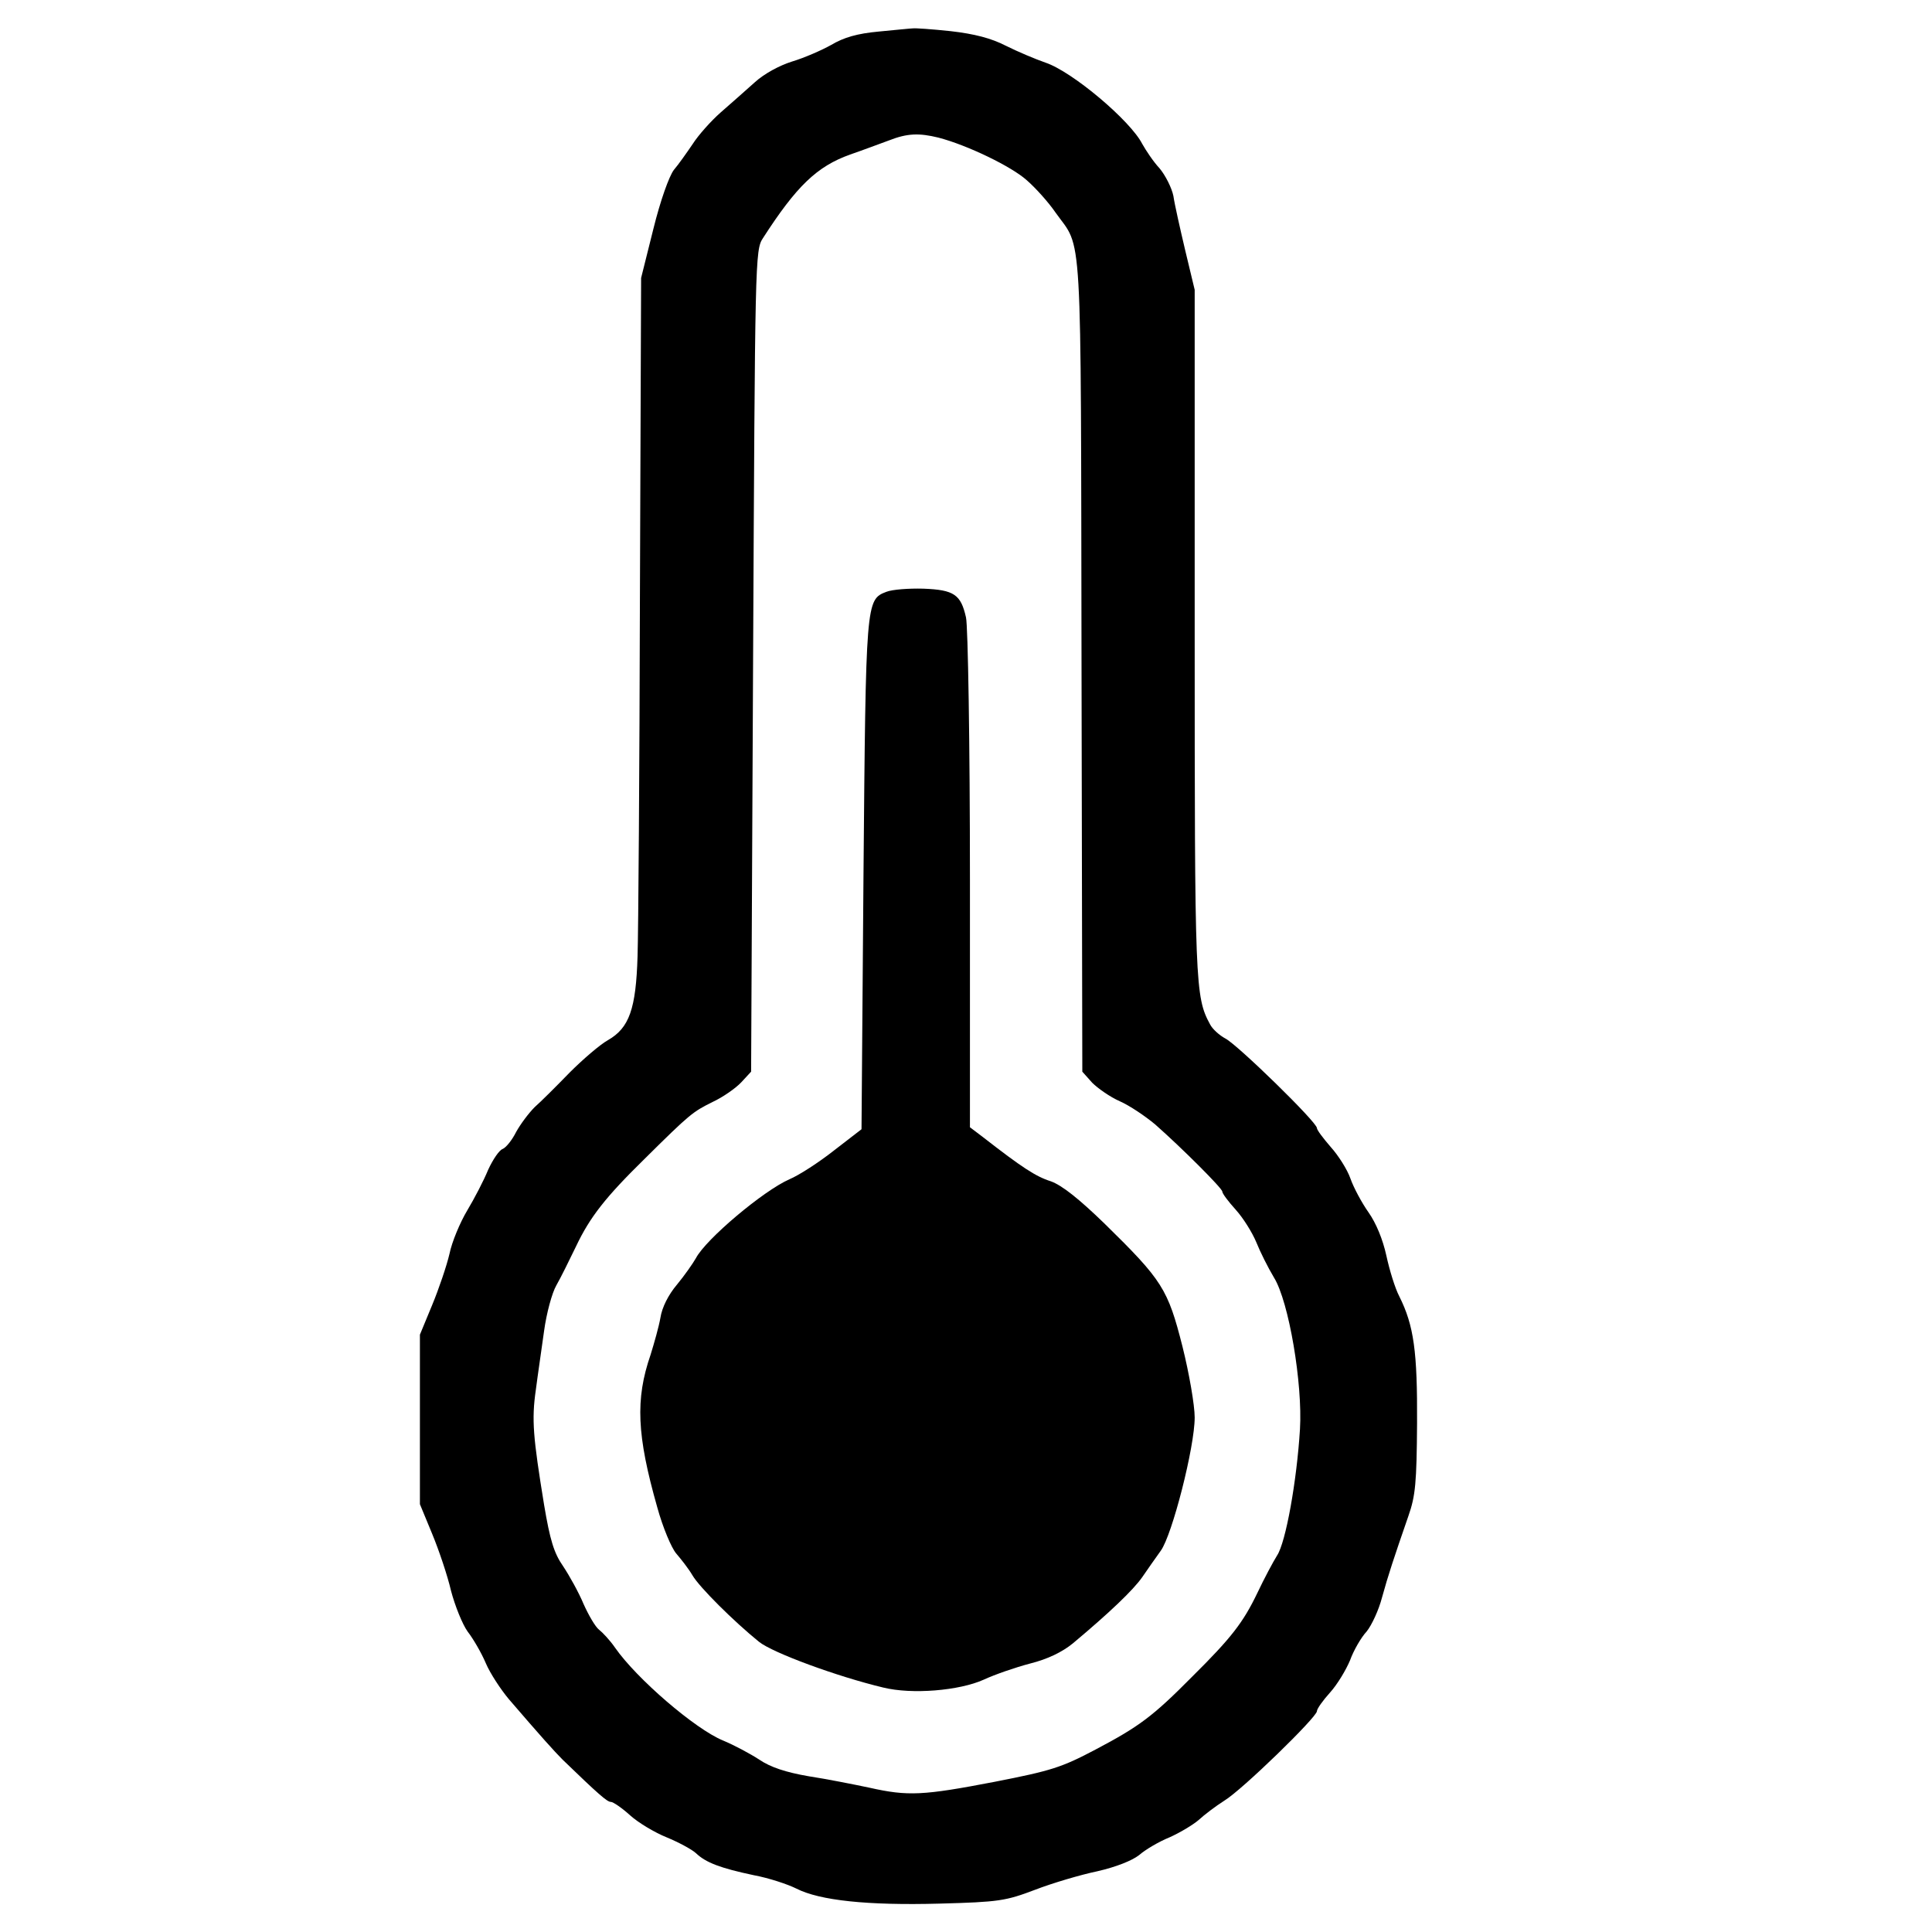
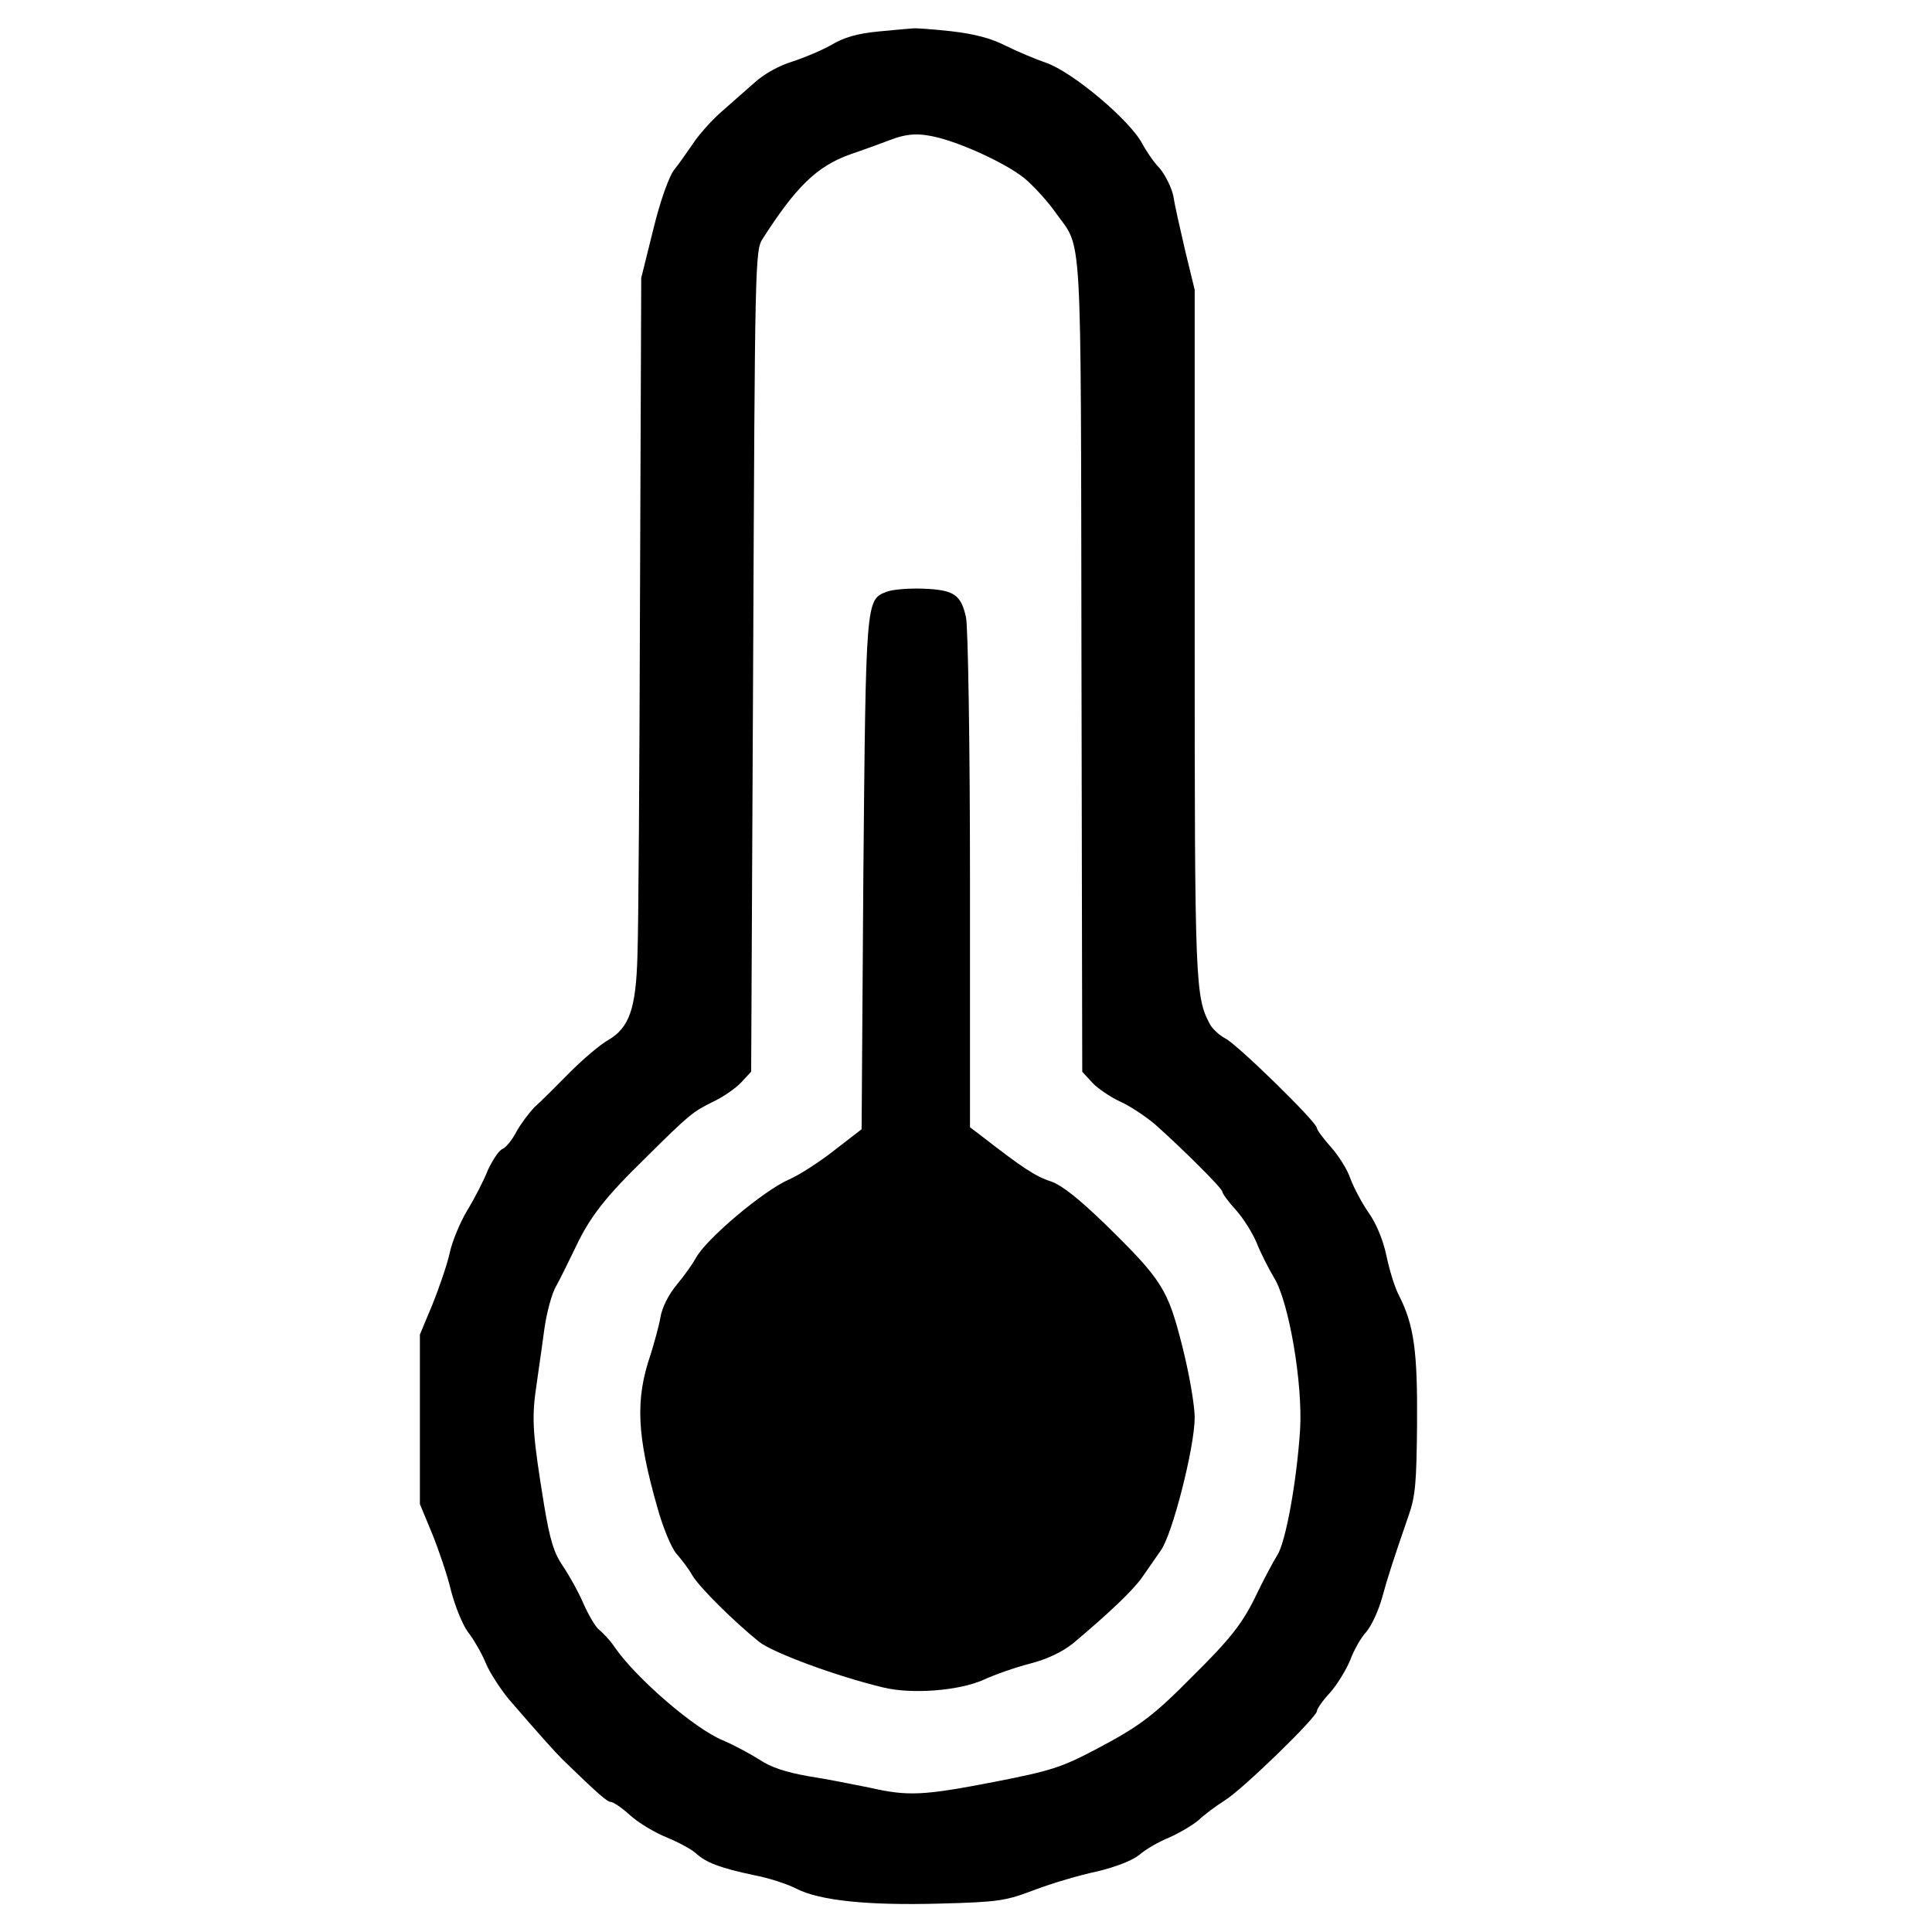
- <svg xmlns="http://www.w3.org/2000/svg" version="1.0" width="25" height="25" viewBox="230 100 300 490" preserveAspectRatio="xMidYMid meet">
-   <g transform="translate(0,700) scale(0.1,-0.1)" fill="#000000" stroke="none">
-     <path d="M3579 5920 c-55 -5 -89 -15 -121 -34 -25 -14 -69 -33 -99 -42 -32 -10 -71 -31 -95 -53 -22 -20 -61 -54 -86 -76 -25 -22 -57 -58 -71 -80 -15 -22 -36 -52 -48 -66 -12 -16 -34 -77 -52 -150 l-31 -124 -3 -805 c-1 -443 -4 -854 -6 -915 -4 -134 -21 -182 -75 -213 -20 -11 -64 -49 -97 -82 -33 -34 -73 -74 -89 -88 -15 -15 -36 -43 -47 -63 -10 -20 -25 -39 -34 -43 -9 -3 -25 -27 -37 -53 -11 -27 -35 -73 -53 -103 -18 -30 -39 -80 -45 -110 -7 -30 -27 -89 -44 -130 l-31 -75 0 -215 0 -215 31 -75 c17 -41 39 -106 48 -145 10 -38 29 -85 42 -103 14 -18 35 -54 46 -80 11 -26 38 -67 59 -92 80 -93 115 -132 136 -153 91 -88 113 -107 122 -107 6 0 28 -15 49 -34 21 -19 63 -44 93 -56 29 -12 63 -30 74 -40 25 -24 62 -38 147 -56 38 -7 86 -23 108 -34 59 -30 180 -43 363 -38 151 4 168 7 242 35 44 17 115 38 158 47 48 11 88 27 106 41 16 14 50 34 77 45 27 12 60 32 74 44 14 13 43 35 65 49 45 27 235 212 235 227 0 6 15 27 33 47 19 21 41 58 51 82 9 25 28 58 42 73 13 16 31 55 39 86 16 58 30 100 67 207 18 51 21 85 22 235 1 182 -8 248 -45 322 -11 21 -25 67 -33 104 -9 41 -26 82 -45 109 -17 24 -38 63 -46 86 -8 23 -31 59 -50 80 -19 22 -35 43 -35 48 0 15 -201 211 -232 227 -15 8 -33 24 -39 36 -38 70 -39 100 -39 993 l0 870 -24 100 c-13 55 -27 117 -30 138 -4 20 -20 52 -35 70 -16 17 -35 46 -44 62 -30 59 -177 183 -245 206 -26 9 -71 28 -101 43 -37 19 -79 30 -140 37 -47 5 -90 8 -96 7 -5 0 -44 -4 -86 -8z m151 -269 c73 -19 185 -73 224 -108 23 -20 56 -57 73 -82 69 -97 64 -7 66 -1146 l2 -1033 25 -28 c14 -14 45 -36 70 -47 25 -11 65 -38 90 -59 69 -61 170 -162 170 -170 0 -5 15 -25 34 -46 19 -21 42 -58 52 -82 10 -25 30 -65 45 -90 38 -61 73 -270 66 -385 -8 -131 -36 -287 -58 -320 -10 -16 -33 -59 -50 -95 -36 -75 -66 -114 -166 -213 -99 -100 -134 -126 -244 -184 -87 -46 -113 -54 -256 -82 -182 -35 -220 -37 -318 -15 -38 8 -108 22 -154 29 -58 10 -97 23 -125 42 -23 15 -64 37 -93 49 -70 29 -218 156 -273 235 -13 19 -32 39 -41 46 -9 7 -26 36 -39 65 -12 29 -36 72 -52 96 -23 33 -33 66 -48 155 -28 172 -32 216 -21 292 5 39 15 106 21 150 6 44 20 96 31 115 11 19 33 64 50 99 35 74 75 125 174 222 116 115 122 119 172 144 26 12 59 35 73 50 l25 27 5 1041 c5 1020 5 1043 25 1073 85 132 137 182 221 212 32 11 77 28 99 36 46 18 76 19 125 7z" />
-     <path d="M3598 4499 c-52 -20 -52 -23 -58 -718 l-5 -645 -70 -54 c-38 -30 -89 -63 -113 -73 -66 -29 -212 -152 -237 -200 -8 -14 -29 -44 -48 -67 -22 -26 -38 -58 -42 -84 -4 -23 -16 -65 -25 -94 -39 -113 -35 -204 17 -387 14 -51 36 -103 48 -117 12 -14 31 -38 41 -55 18 -31 106 -118 169 -169 35 -28 198 -88 315 -116 73 -18 193 -8 255 20 28 13 80 31 118 41 44 11 81 29 108 51 92 77 153 135 176 168 13 19 34 49 47 67 29 40 86 263 86 338 0 31 -14 112 -31 180 -37 146 -51 168 -198 312 -65 63 -108 97 -136 107 -38 12 -73 35 -172 112 l-33 25 0 627 c0 345 -5 645 -10 666 -13 58 -30 70 -108 73 -37 1 -79 -2 -94 -8z" />
+ <svg xmlns="http://www.w3.org/2000/svg" width="30pt" height="30pt" viewBox="0 0 30 30" version="1.1">
+   <g id="surface1">
+     <path style=" stroke:none;fill-rule:nonzero;fill:rgb(0%,0%,0%);fill-opacity:1;" d="M 13.648 0.488 C 13.309 0.52 13.102 0.582 12.906 0.699 C 12.754 0.785 12.484 0.898 12.301 0.957 C 12.105 1.016 11.867 1.145 11.719 1.281 C 11.582 1.402 11.344 1.609 11.191 1.746 C 11.039 1.879 10.844 2.102 10.758 2.234 C 10.664 2.371 10.535 2.555 10.465 2.641 C 10.391 2.738 10.254 3.109 10.145 3.559 L 9.957 4.316 L 9.938 9.246 C 9.93 11.957 9.914 14.473 9.898 14.848 C 9.875 15.668 9.77 15.961 9.441 16.152 C 9.32 16.219 9.051 16.449 8.848 16.652 C 8.645 16.859 8.398 17.105 8.301 17.191 C 8.211 17.285 8.082 17.457 8.016 17.578 C 7.953 17.699 7.859 17.816 7.805 17.84 C 7.75 17.859 7.652 18.008 7.578 18.164 C 7.512 18.332 7.367 18.613 7.254 18.797 C 7.145 18.98 7.016 19.285 6.98 19.469 C 6.938 19.652 6.812 20.016 6.711 20.266 L 6.52 20.723 L 6.52 23.355 L 6.711 23.816 C 6.812 24.066 6.949 24.465 7.004 24.703 C 7.066 24.938 7.18 25.223 7.262 25.336 C 7.348 25.445 7.477 25.664 7.543 25.824 C 7.609 25.984 7.777 26.234 7.902 26.387 C 8.395 26.957 8.609 27.195 8.738 27.324 C 9.293 27.863 9.43 27.98 9.484 27.98 C 9.52 27.98 9.656 28.07 9.785 28.188 C 9.914 28.305 10.168 28.457 10.352 28.531 C 10.531 28.605 10.738 28.715 10.805 28.777 C 10.961 28.922 11.188 29.008 11.707 29.117 C 11.938 29.16 12.234 29.258 12.367 29.328 C 12.73 29.512 13.469 29.59 14.59 29.559 C 15.516 29.535 15.617 29.516 16.07 29.344 C 16.34 29.242 16.777 29.113 17.039 29.059 C 17.332 28.988 17.578 28.891 17.688 28.805 C 17.785 28.719 17.992 28.598 18.16 28.531 C 18.324 28.457 18.527 28.336 18.613 28.262 C 18.699 28.18 18.875 28.047 19.012 27.961 C 19.285 27.797 20.449 26.664 20.449 26.57 C 20.449 26.535 20.539 26.406 20.652 26.285 C 20.766 26.156 20.902 25.93 20.965 25.781 C 21.02 25.629 21.133 25.426 21.219 25.336 C 21.301 25.238 21.41 24.996 21.461 24.809 C 21.559 24.453 21.645 24.195 21.871 23.539 C 21.98 23.23 21.996 23.02 22.004 22.102 C 22.012 20.988 21.957 20.582 21.73 20.129 C 21.66 20.004 21.574 19.719 21.527 19.492 C 21.473 19.242 21.367 18.992 21.25 18.828 C 21.148 18.68 21.02 18.441 20.969 18.301 C 20.922 18.16 20.781 17.938 20.664 17.809 C 20.547 17.676 20.449 17.547 20.449 17.516 C 20.449 17.426 19.219 16.223 19.027 16.125 C 18.938 16.078 18.828 15.98 18.789 15.906 C 18.559 15.477 18.551 15.293 18.551 9.828 L 18.551 4.5 L 18.402 3.887 C 18.324 3.551 18.238 3.172 18.219 3.043 C 18.195 2.922 18.098 2.723 18.008 2.613 C 17.906 2.512 17.793 2.332 17.738 2.234 C 17.555 1.875 16.652 1.113 16.238 0.973 C 16.078 0.918 15.801 0.801 15.617 0.711 C 15.391 0.594 15.133 0.527 14.762 0.484 C 14.473 0.453 14.211 0.434 14.172 0.441 C 14.145 0.441 13.902 0.465 13.648 0.488 Z M 14.57 2.137 C 15.02 2.254 15.703 2.582 15.941 2.797 C 16.082 2.922 16.285 3.148 16.391 3.301 C 16.812 3.895 16.781 3.344 16.793 10.316 L 16.805 16.641 L 16.961 16.812 C 17.043 16.898 17.234 17.031 17.387 17.102 C 17.539 17.168 17.785 17.332 17.938 17.461 C 18.359 17.836 18.98 18.453 18.98 18.504 C 18.98 18.531 19.07 18.656 19.188 18.785 C 19.305 18.914 19.445 19.141 19.508 19.285 C 19.566 19.438 19.691 19.684 19.781 19.836 C 20.016 20.211 20.23 21.488 20.188 22.195 C 20.137 22.996 19.965 23.949 19.832 24.152 C 19.77 24.25 19.629 24.516 19.523 24.734 C 19.305 25.195 19.121 25.434 18.508 26.039 C 17.902 26.652 17.688 26.809 17.016 27.164 C 16.48 27.445 16.324 27.496 15.445 27.668 C 14.332 27.883 14.102 27.895 13.5 27.758 C 13.266 27.711 12.84 27.625 12.559 27.582 C 12.203 27.52 11.965 27.441 11.793 27.324 C 11.652 27.234 11.398 27.098 11.223 27.023 C 10.793 26.848 9.887 26.07 9.551 25.586 C 9.473 25.469 9.355 25.348 9.301 25.305 C 9.246 25.262 9.141 25.082 9.062 24.906 C 8.988 24.73 8.84 24.465 8.742 24.32 C 8.602 24.117 8.539 23.914 8.449 23.371 C 8.277 22.316 8.254 22.047 8.32 21.582 C 8.352 21.344 8.414 20.934 8.449 20.664 C 8.484 20.395 8.57 20.074 8.641 19.961 C 8.707 19.844 8.84 19.566 8.945 19.352 C 9.16 18.898 9.402 18.586 10.012 17.992 C 10.719 17.289 10.758 17.266 11.062 17.113 C 11.223 17.039 11.426 16.898 11.512 16.805 L 11.664 16.641 L 11.695 10.266 C 11.723 4.023 11.723 3.883 11.848 3.699 C 12.367 2.891 12.688 2.582 13.199 2.398 C 13.395 2.332 13.672 2.23 13.805 2.18 C 14.086 2.07 14.27 2.062 14.57 2.137 Z M 14.57 2.137 " />
+     <path style=" stroke:none;fill-rule:nonzero;fill:rgb(0%,0%,0%);fill-opacity:1;" d="M 13.762 9.191 C 13.445 9.312 13.445 9.332 13.406 13.586 L 13.379 17.535 L 12.949 17.867 C 12.715 18.051 12.402 18.25 12.258 18.312 C 11.852 18.488 10.961 19.242 10.805 19.535 C 10.758 19.621 10.629 19.805 10.512 19.945 C 10.379 20.105 10.281 20.301 10.254 20.461 C 10.23 20.602 10.156 20.859 10.102 21.035 C 9.863 21.73 9.887 22.285 10.207 23.406 C 10.293 23.719 10.426 24.035 10.5 24.121 C 10.574 24.207 10.691 24.355 10.75 24.461 C 10.859 24.648 11.398 25.18 11.785 25.492 C 12 25.664 12.996 26.031 13.715 26.203 C 14.16 26.312 14.895 26.254 15.277 26.082 C 15.445 26.004 15.766 25.891 15.996 25.832 C 16.266 25.762 16.492 25.652 16.66 25.52 C 17.223 25.047 17.598 24.691 17.738 24.488 C 17.816 24.375 17.945 24.191 18.023 24.078 C 18.203 23.836 18.551 22.469 18.551 22.012 C 18.551 21.82 18.465 21.324 18.359 20.906 C 18.133 20.016 18.051 19.879 17.148 18.996 C 16.75 18.613 16.488 18.402 16.316 18.344 C 16.082 18.27 15.871 18.129 15.262 17.656 L 15.062 17.504 L 15.062 13.664 C 15.062 11.555 15.031 9.715 15 9.586 C 14.922 9.234 14.816 9.16 14.34 9.141 C 14.113 9.133 13.855 9.152 13.762 9.191 Z M 13.762 9.191 " />
  </g>
</svg>
